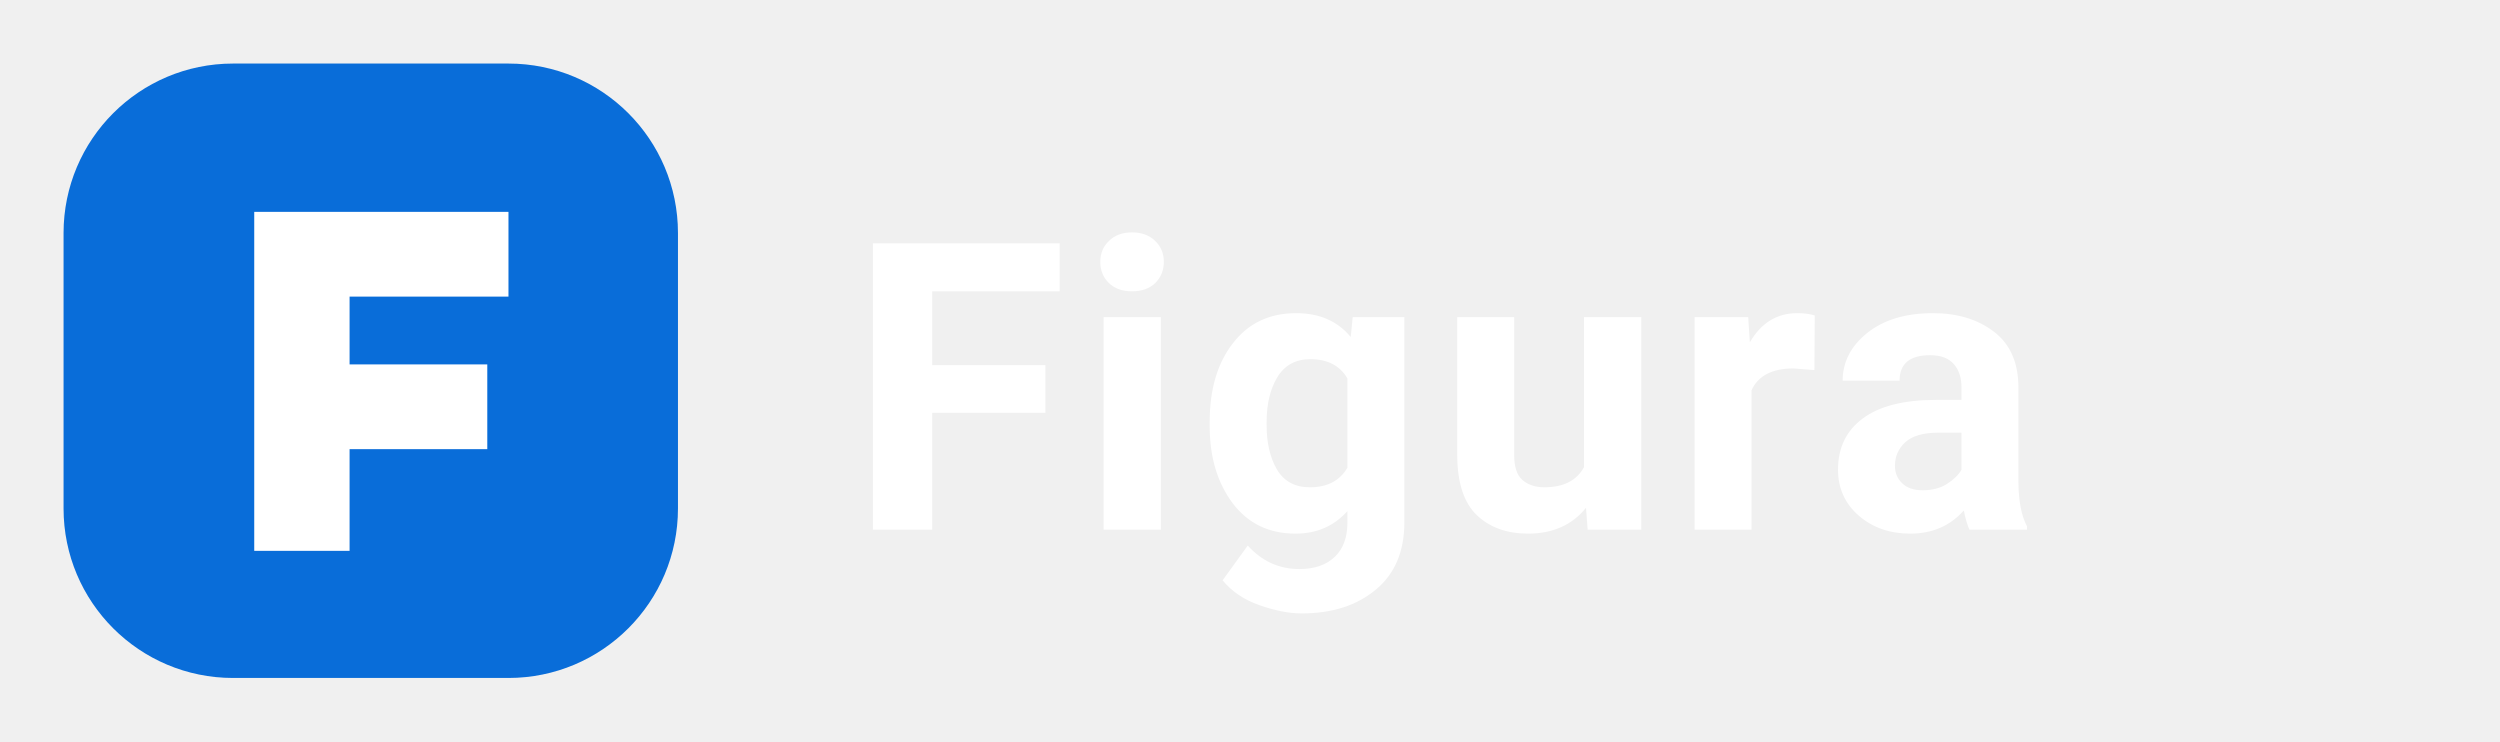
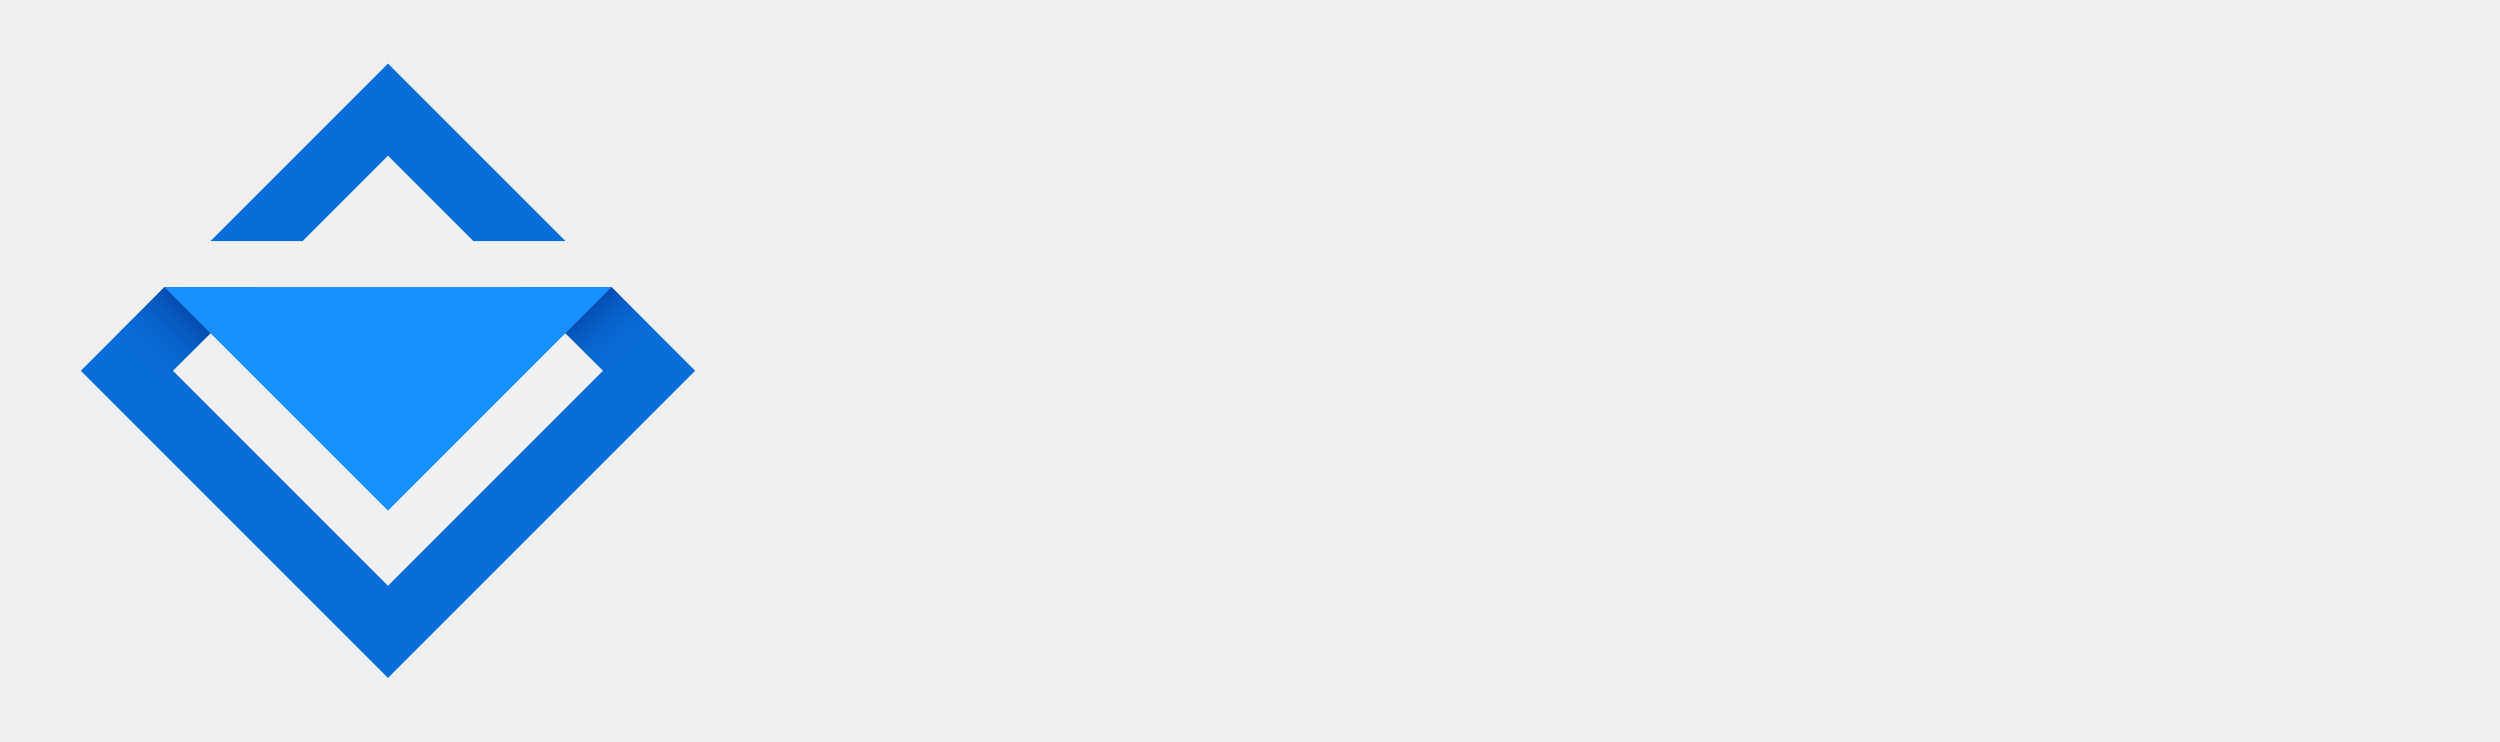
<svg xmlns="http://www.w3.org/2000/svg" width="118" height="35" viewBox="0 0 118 35" fill="none">
-   <rect x="3" y="3" width="29" height="29" rx="8" fill="#096dd9" />
-   <path d="M12 10h12v4h-7.5v3.2H23v4h-6.5V26H12z" fill="#ffffff" />
-   <text x="40" y="25" font-family="system-ui,-apple-system,'Segoe UI',Roboto,sans-serif" font-size="19" font-weight="700" letter-spacing="0.5" fill="#ffffff">Figura</text>
+   <path d="M5.448 15.864L7.76 13.552L7.763 13.55H12.113L10.382 15.281L9.935 15.727L8.163 17.5L8.382 17.72L18.312 27.65L28.462 17.5L26.689 15.727L26.564 15.602L24.512 13.55H28.862L28.864 13.552L30.677 15.364L32.812 17.5L18.312 32L3.812 17.5L5.448 15.864ZM18.312 3L26.691 11.378H22.341L18.312 7.35L14.284 11.378H9.934L18.312 3Z" fill="#096DD9" />
+   <path d="M8.163 17.5L9.935 15.728L10.382 15.281L8.652 13.55H7.763L7.761 13.552L5.448 15.864L7.668 18.073L8.163 17.5Z" fill="url(#paint0_linear_113047_293987)" />
+   <path d="M26.689 15.728L28.462 17.5L28.287 17.676L28.288 17.676L30.677 15.365L28.865 13.552L28.862 13.55H28.686L26.564 15.602L26.689 15.728Z" fill="url(#paint1_linear_113047_293987)" />
+   <path d="M7.758 13.55L7.76 13.552L9.935 15.728L18.312 24.104L28.867 13.55H7.758Z" fill="#1890FF" />
+   <path d="M47.737 25.5V9.594H51.566L55.734 21.749L59.947 9.594H63.754V25.5H61.036V13.026L56.846 25.5H54.612L50.455 13.103V25.5H47.737ZM70.384 25.72C69.658 25.72 69.005 25.588 68.426 25.324C67.854 25.053 67.403 24.668 67.073 24.169C66.75 23.663 66.589 23.051 66.589 22.332C66.589 21.078 67.04 20.132 67.942 19.494C68.851 18.856 70.299 18.522 72.287 18.493L73.981 18.449V17.679C73.981 17.078 73.801 16.608 73.442 16.271C73.09 15.926 72.54 15.758 71.792 15.765C71.242 15.772 70.736 15.904 70.274 16.161C69.819 16.41 69.518 16.832 69.372 17.426H67.095C67.139 16.649 67.362 16 67.766 15.479C68.176 14.951 68.737 14.559 69.449 14.302C70.16 14.038 70.981 13.906 71.913 13.906C72.998 13.906 73.882 14.049 74.564 14.335C75.246 14.621 75.748 15.035 76.071 15.578C76.393 16.113 76.555 16.762 76.555 17.525V25.5H74.3L74.091 23.454C73.68 24.312 73.159 24.906 72.529 25.236C71.905 25.559 71.19 25.72 70.384 25.72ZM71.253 23.905C71.583 23.905 71.909 23.846 72.232 23.729C72.554 23.604 72.848 23.439 73.112 23.234C73.376 23.021 73.585 22.787 73.739 22.53C73.9 22.273 73.981 22.006 73.981 21.727V19.934L72.584 19.956C71.894 19.963 71.293 20.037 70.78 20.176C70.266 20.315 69.863 20.539 69.57 20.847C69.284 21.148 69.141 21.551 69.141 22.057C69.141 22.636 69.342 23.091 69.746 23.421C70.149 23.744 70.651 23.905 71.253 23.905ZM79.686 25.5V14.126H82.304V15.754C82.48 15.461 82.718 15.178 83.019 14.907C83.327 14.636 83.705 14.416 84.152 14.247C84.599 14.078 85.124 13.994 85.725 13.994C86.429 13.994 87.082 14.133 87.683 14.412C88.292 14.691 88.779 15.127 89.146 15.721C89.52 16.315 89.707 17.081 89.707 18.02V25.5H87.023V18.339C87.023 17.591 86.818 17.037 86.407 16.678C85.996 16.311 85.479 16.128 84.856 16.128C84.431 16.128 84.027 16.201 83.646 16.348C83.265 16.487 82.953 16.704 82.711 16.997C82.476 17.283 82.359 17.642 82.359 18.075V25.5H79.686ZM98.465 16.018H95.924L95.934 22.541C95.934 22.878 95.971 23.128 96.044 23.289C96.125 23.443 96.25 23.546 96.418 23.597C96.594 23.641 96.829 23.663 97.123 23.663H98.519V25.357C98.373 25.416 98.149 25.467 97.849 25.511C97.555 25.562 97.159 25.588 96.66 25.588C95.758 25.588 95.058 25.471 94.559 25.236C94.068 24.994 93.727 24.653 93.537 24.213C93.346 23.773 93.251 23.249 93.251 22.64V16.018H91.403V14.126H93.328L93.999 10.749H95.924V14.115H98.465V16.018ZM103.845 14.126V25.5H101.271V14.126H103.845ZM103.878 9.605V12.135H101.227V9.605H103.878ZM111.358 25.72C110.566 25.72 109.814 25.595 109.103 25.346C108.399 25.089 107.805 24.69 107.321 24.147C106.844 23.604 106.543 22.904 106.419 22.046H108.773C108.875 22.464 109.055 22.805 109.312 23.069C109.576 23.333 109.887 23.527 110.247 23.652C110.606 23.769 110.973 23.828 111.347 23.828C112.029 23.828 112.579 23.711 112.997 23.476C113.422 23.241 113.635 22.878 113.635 22.387C113.635 22.028 113.517 21.742 113.283 21.529C113.048 21.316 112.674 21.155 112.161 21.045L109.994 20.55C109.033 20.337 108.259 19.985 107.673 19.494C107.093 19.003 106.8 18.31 106.793 17.415C106.785 16.74 106.954 16.139 107.299 15.611C107.643 15.083 108.157 14.669 108.839 14.368C109.521 14.06 110.364 13.906 111.369 13.906C112.696 13.906 113.759 14.203 114.559 14.797C115.358 15.384 115.769 16.223 115.791 17.316H113.514C113.433 16.825 113.202 16.443 112.821 16.172C112.439 15.893 111.944 15.754 111.336 15.754C110.705 15.754 110.188 15.875 109.785 16.117C109.381 16.359 109.18 16.729 109.18 17.228C109.18 17.573 109.334 17.844 109.642 18.042C109.95 18.24 110.412 18.409 111.028 18.548L113.074 19.043C113.66 19.19 114.141 19.388 114.515 19.637C114.889 19.886 115.182 20.161 115.395 20.462C115.607 20.755 115.754 21.06 115.835 21.375C115.923 21.683 115.967 21.969 115.967 22.233C115.967 22.966 115.776 23.593 115.395 24.114C115.021 24.627 114.489 25.023 113.8 25.302C113.11 25.581 112.296 25.72 111.358 25.72Z" fill="#F0F0F0" />
+   <defs>
+     <linearGradient id="paint0_linear_113047_293987" x1="9.438" y1="14.089" x2="6.38" y2="17.147" gradientUnits="userSpaceOnUse">
+       <stop stop-color="#023B95" />
+       <stop offset="0.964" stop-color="#096CD9" stop-opacity="0" />
+     </linearGradient>
+     <linearGradient id="paint1_linear_113047_293987" x1="27.08" y1="14.128" x2="29.553" y2="16.938" gradientUnits="userSpaceOnUse">
+       <stop stop-color="#023B95" />
+       <stop offset="1" stop-color="#096DD9" stop-opacity="0" />
+     </linearGradient>
+   </defs>
</svg>
